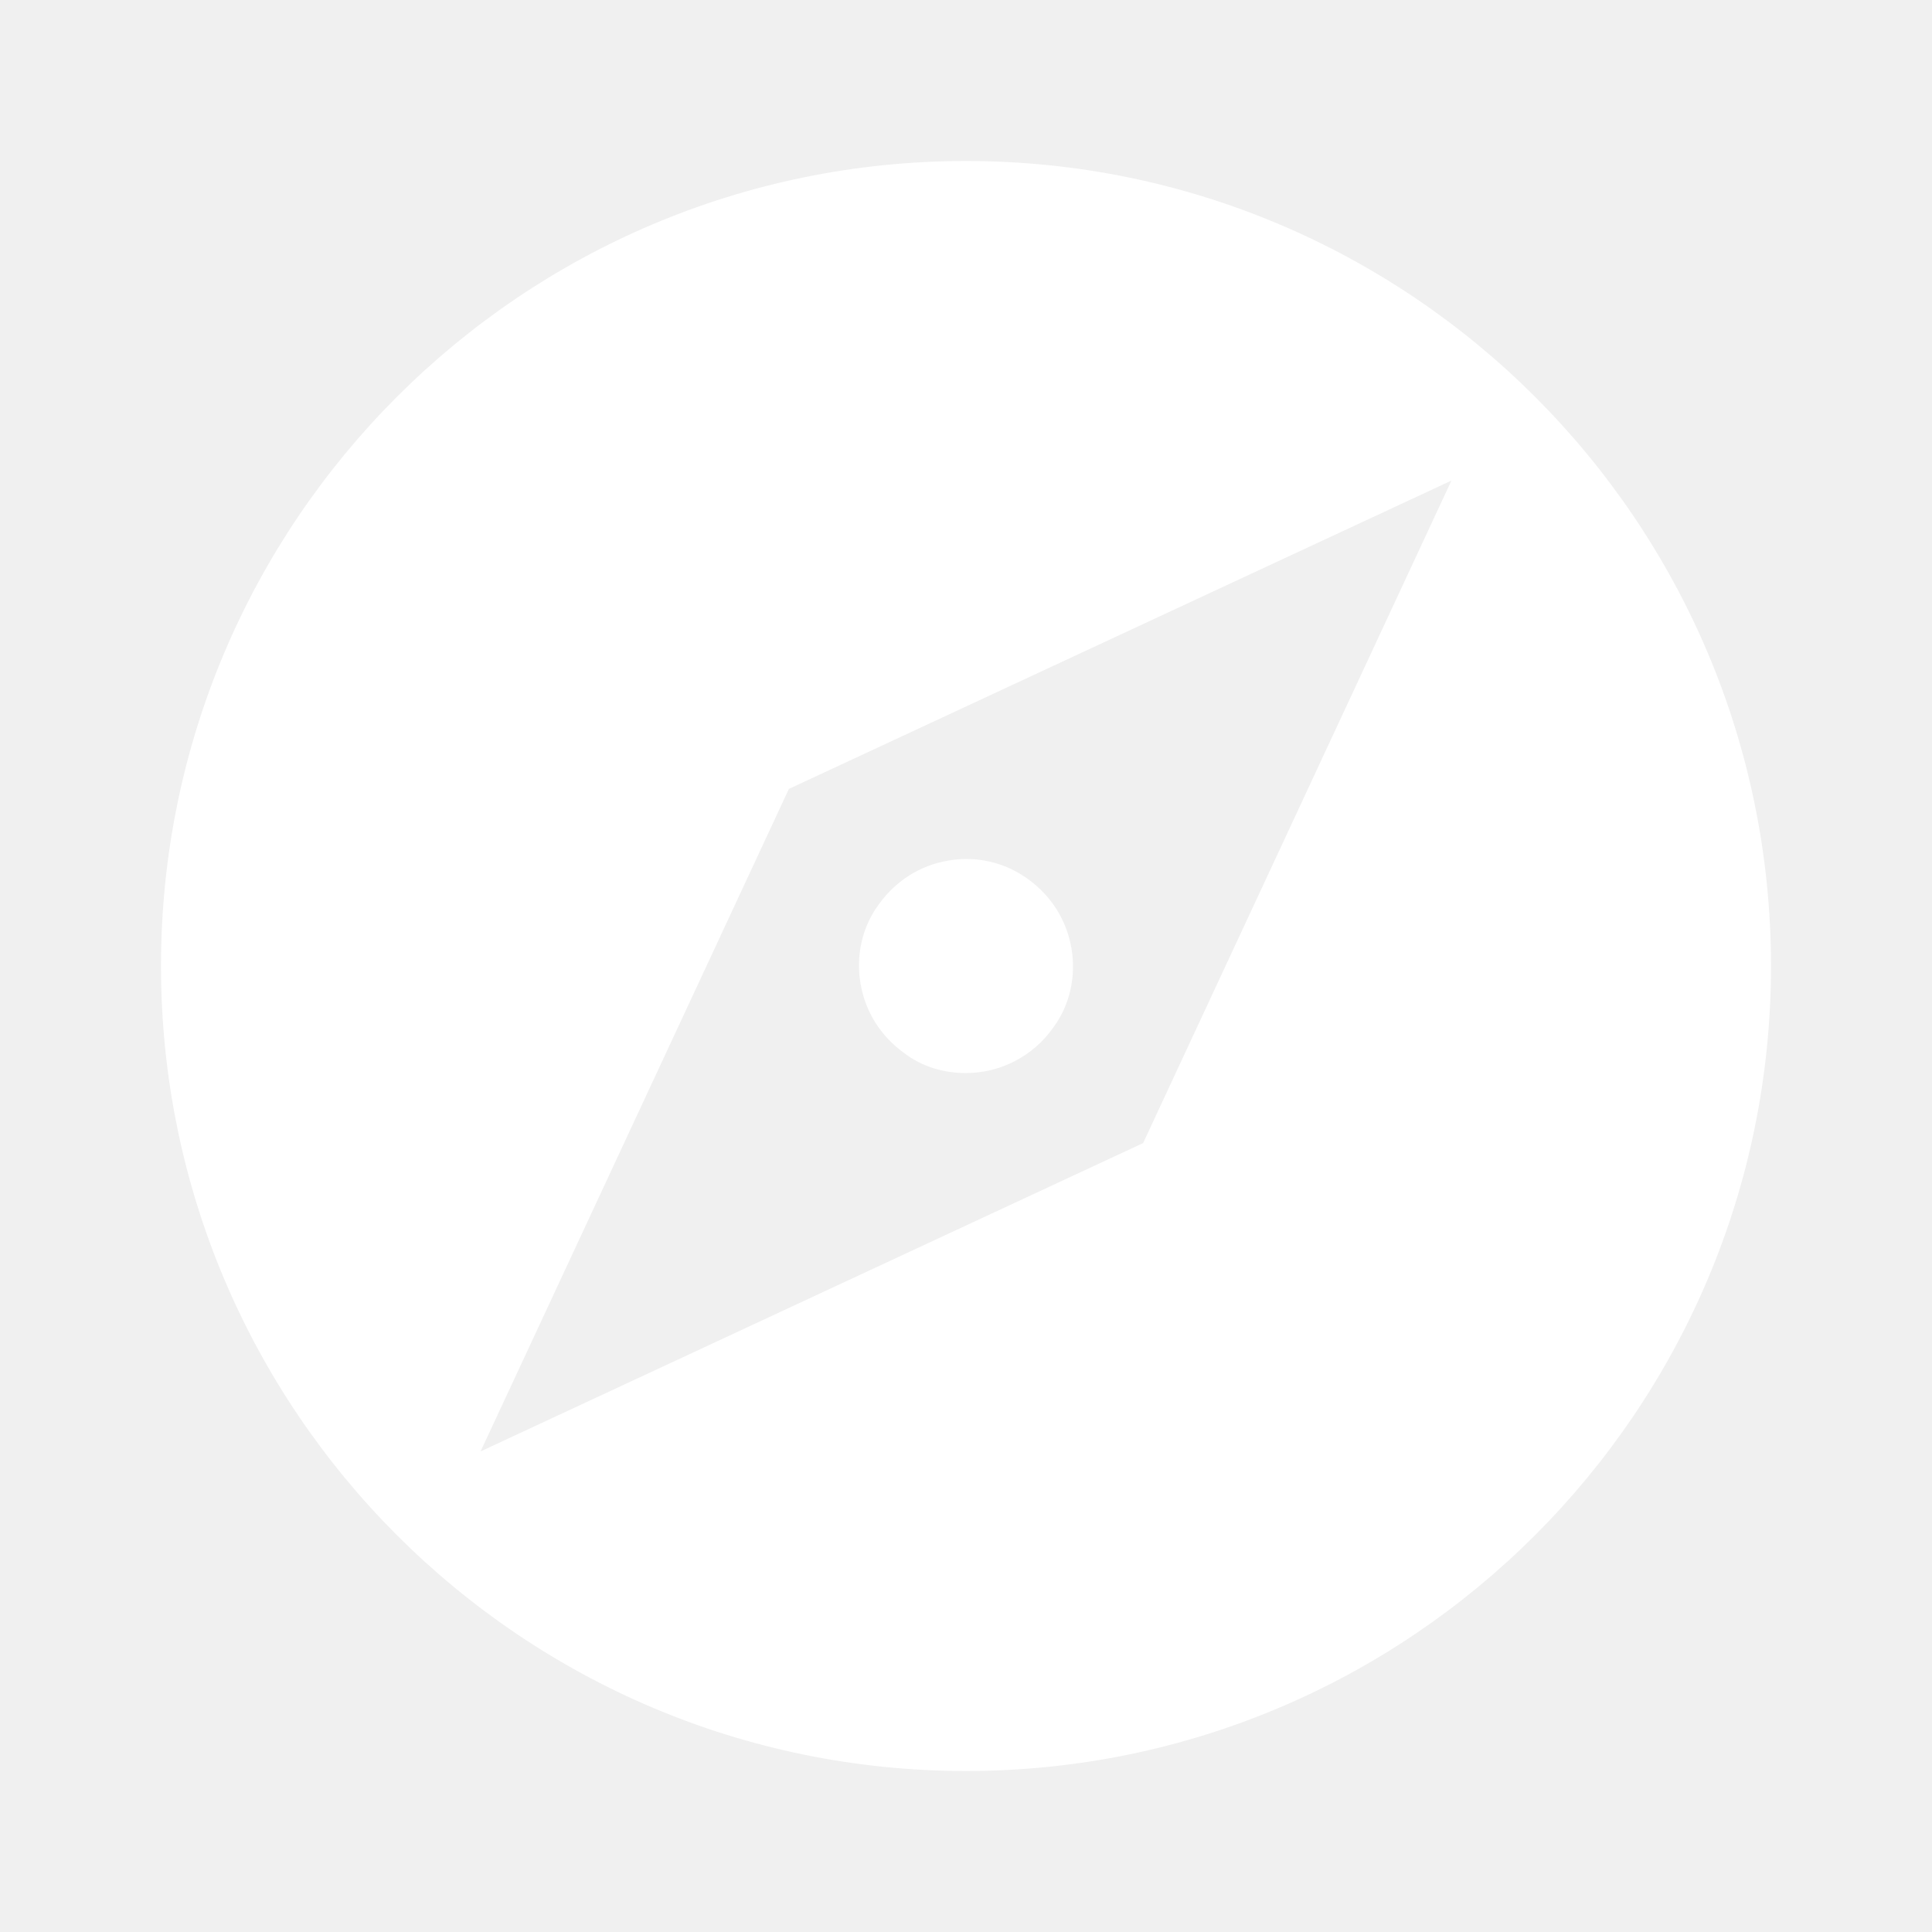
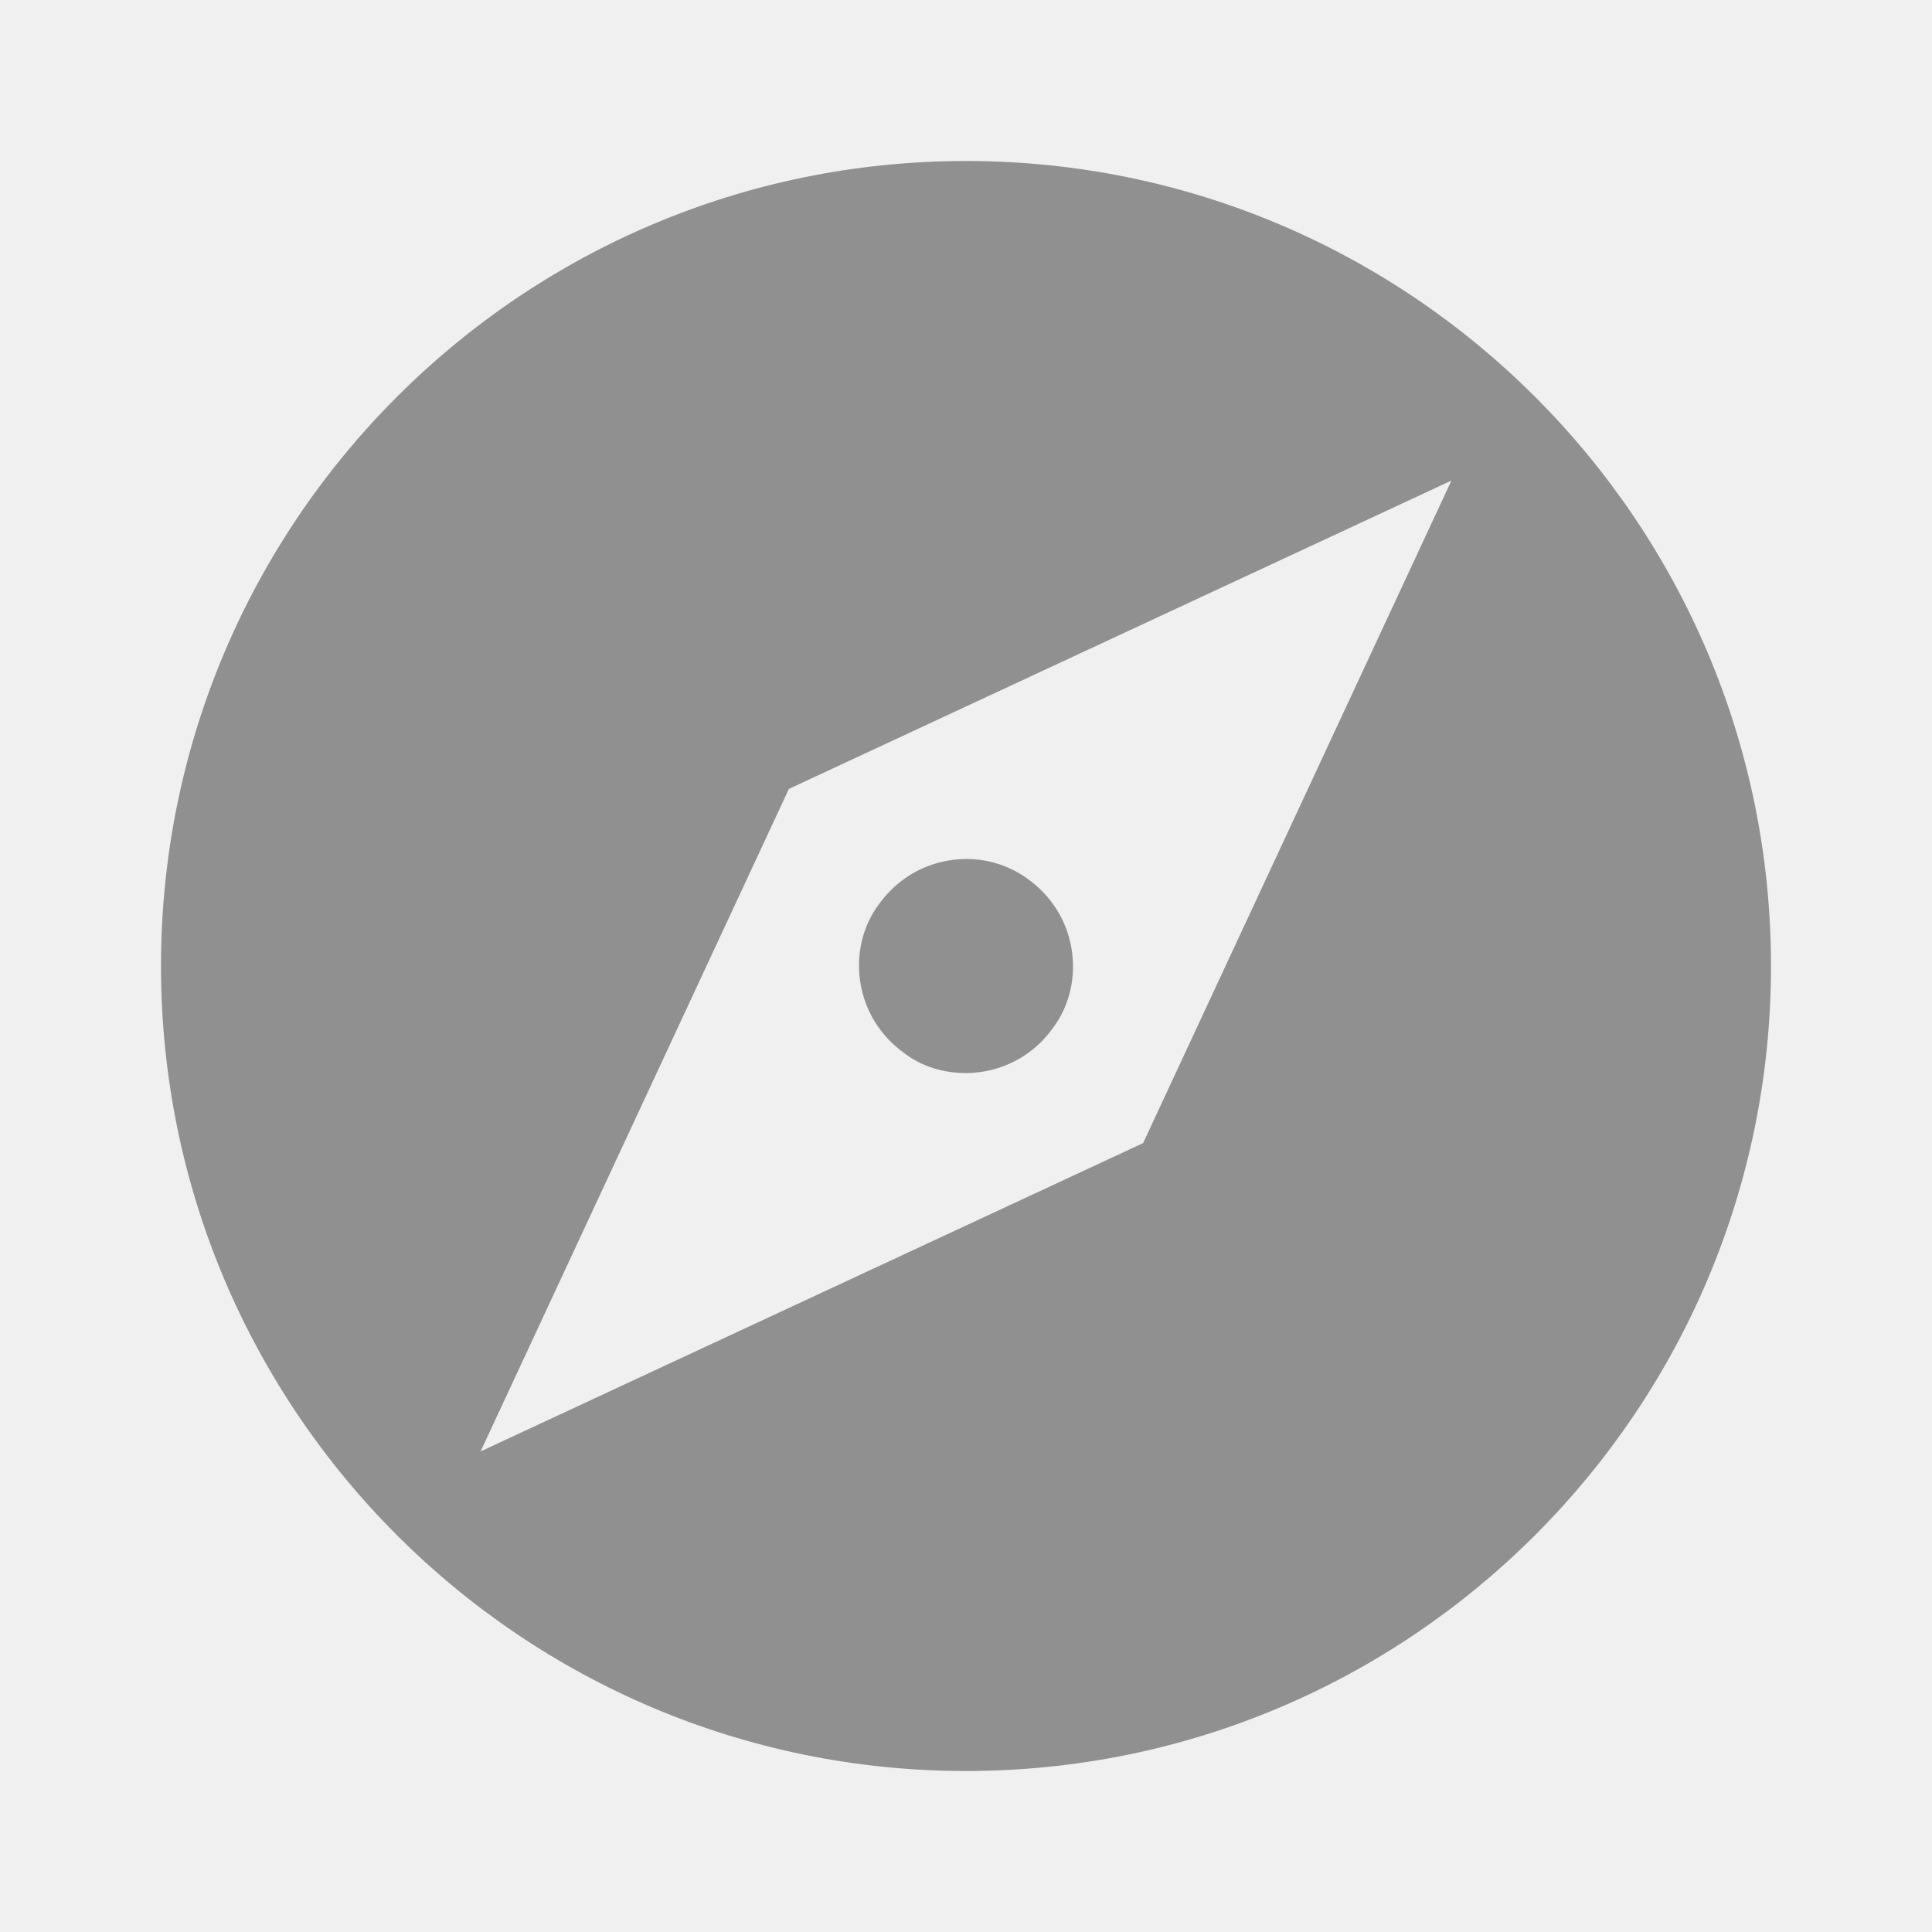
<svg xmlns="http://www.w3.org/2000/svg" viewBox="0 0 24 24" version="1.1">
-   <path fill="white" d="M11.23 13.08c-.29-.21-.48-.51-.54-.86-.06-.35.02-.71.23-.99.21-.29.51-.48.86-.54.35-.06.7.02.99.23.29.21.48.51.54.86.06.35-.02.71-.23.99a1.327       1.327 0 01-1.08.56c-.28 0-.55-.08-.77-.25zM22 12c0 5.52-4.48 10-10 10S2 17.52 2 12 6.48 2 12 2s10 4.48 10       10zm-3.97-6.03L9.8 9.8l-3.83 8.23 8.23-3.83 3.83-8.23z" />
+   <path fill="#909090" d="M11.23 13.08c-.29-.21-.48-.51-.54-.86-.06-.35.02-.71.23-.99.21-.29.51-.48.86-.54.35-.06.7.02.99.23.29.21.48.51.54.86.06.35-.02.71-.23.99a1.327       1.327 0 01-1.08.56c-.28 0-.55-.08-.77-.25zM22 12c0 5.52-4.48 10-10 10S2 17.52 2 12 6.48 2 12 2s10 4.48 10       10zm-3.97-6.03L9.8 9.8l-3.83 8.23 8.23-3.83 3.83-8.23z" />
</svg>
